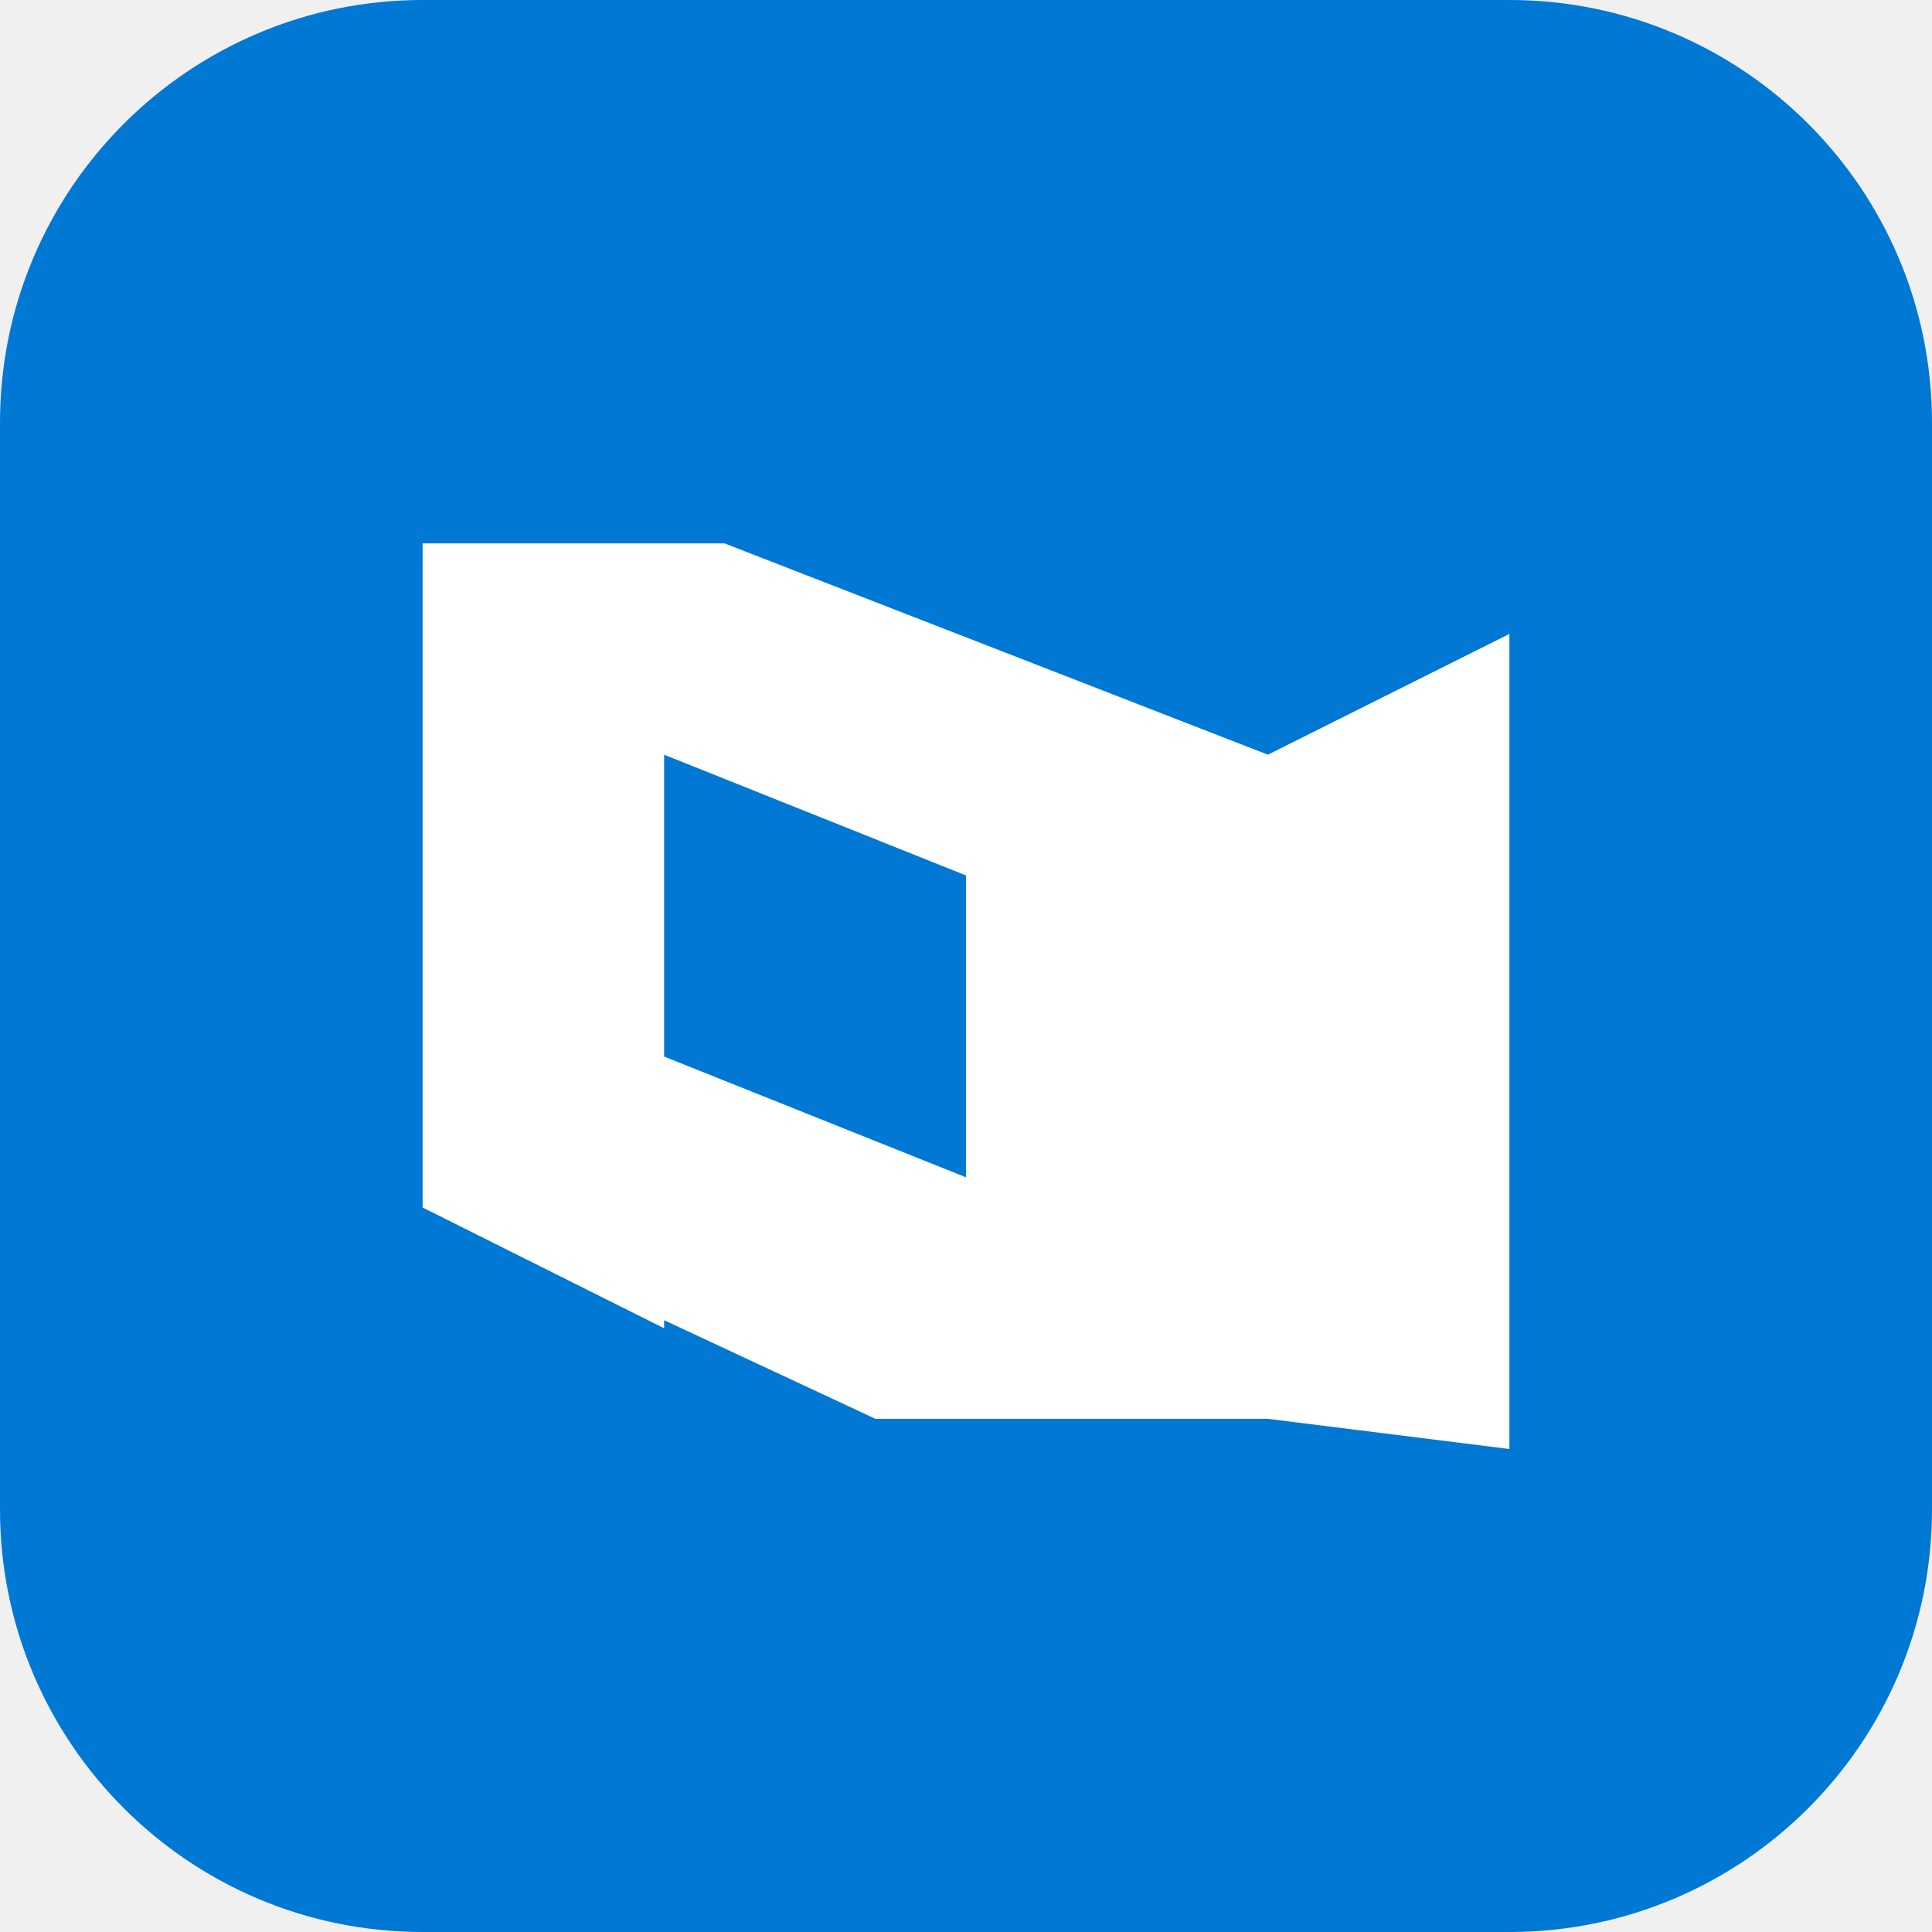
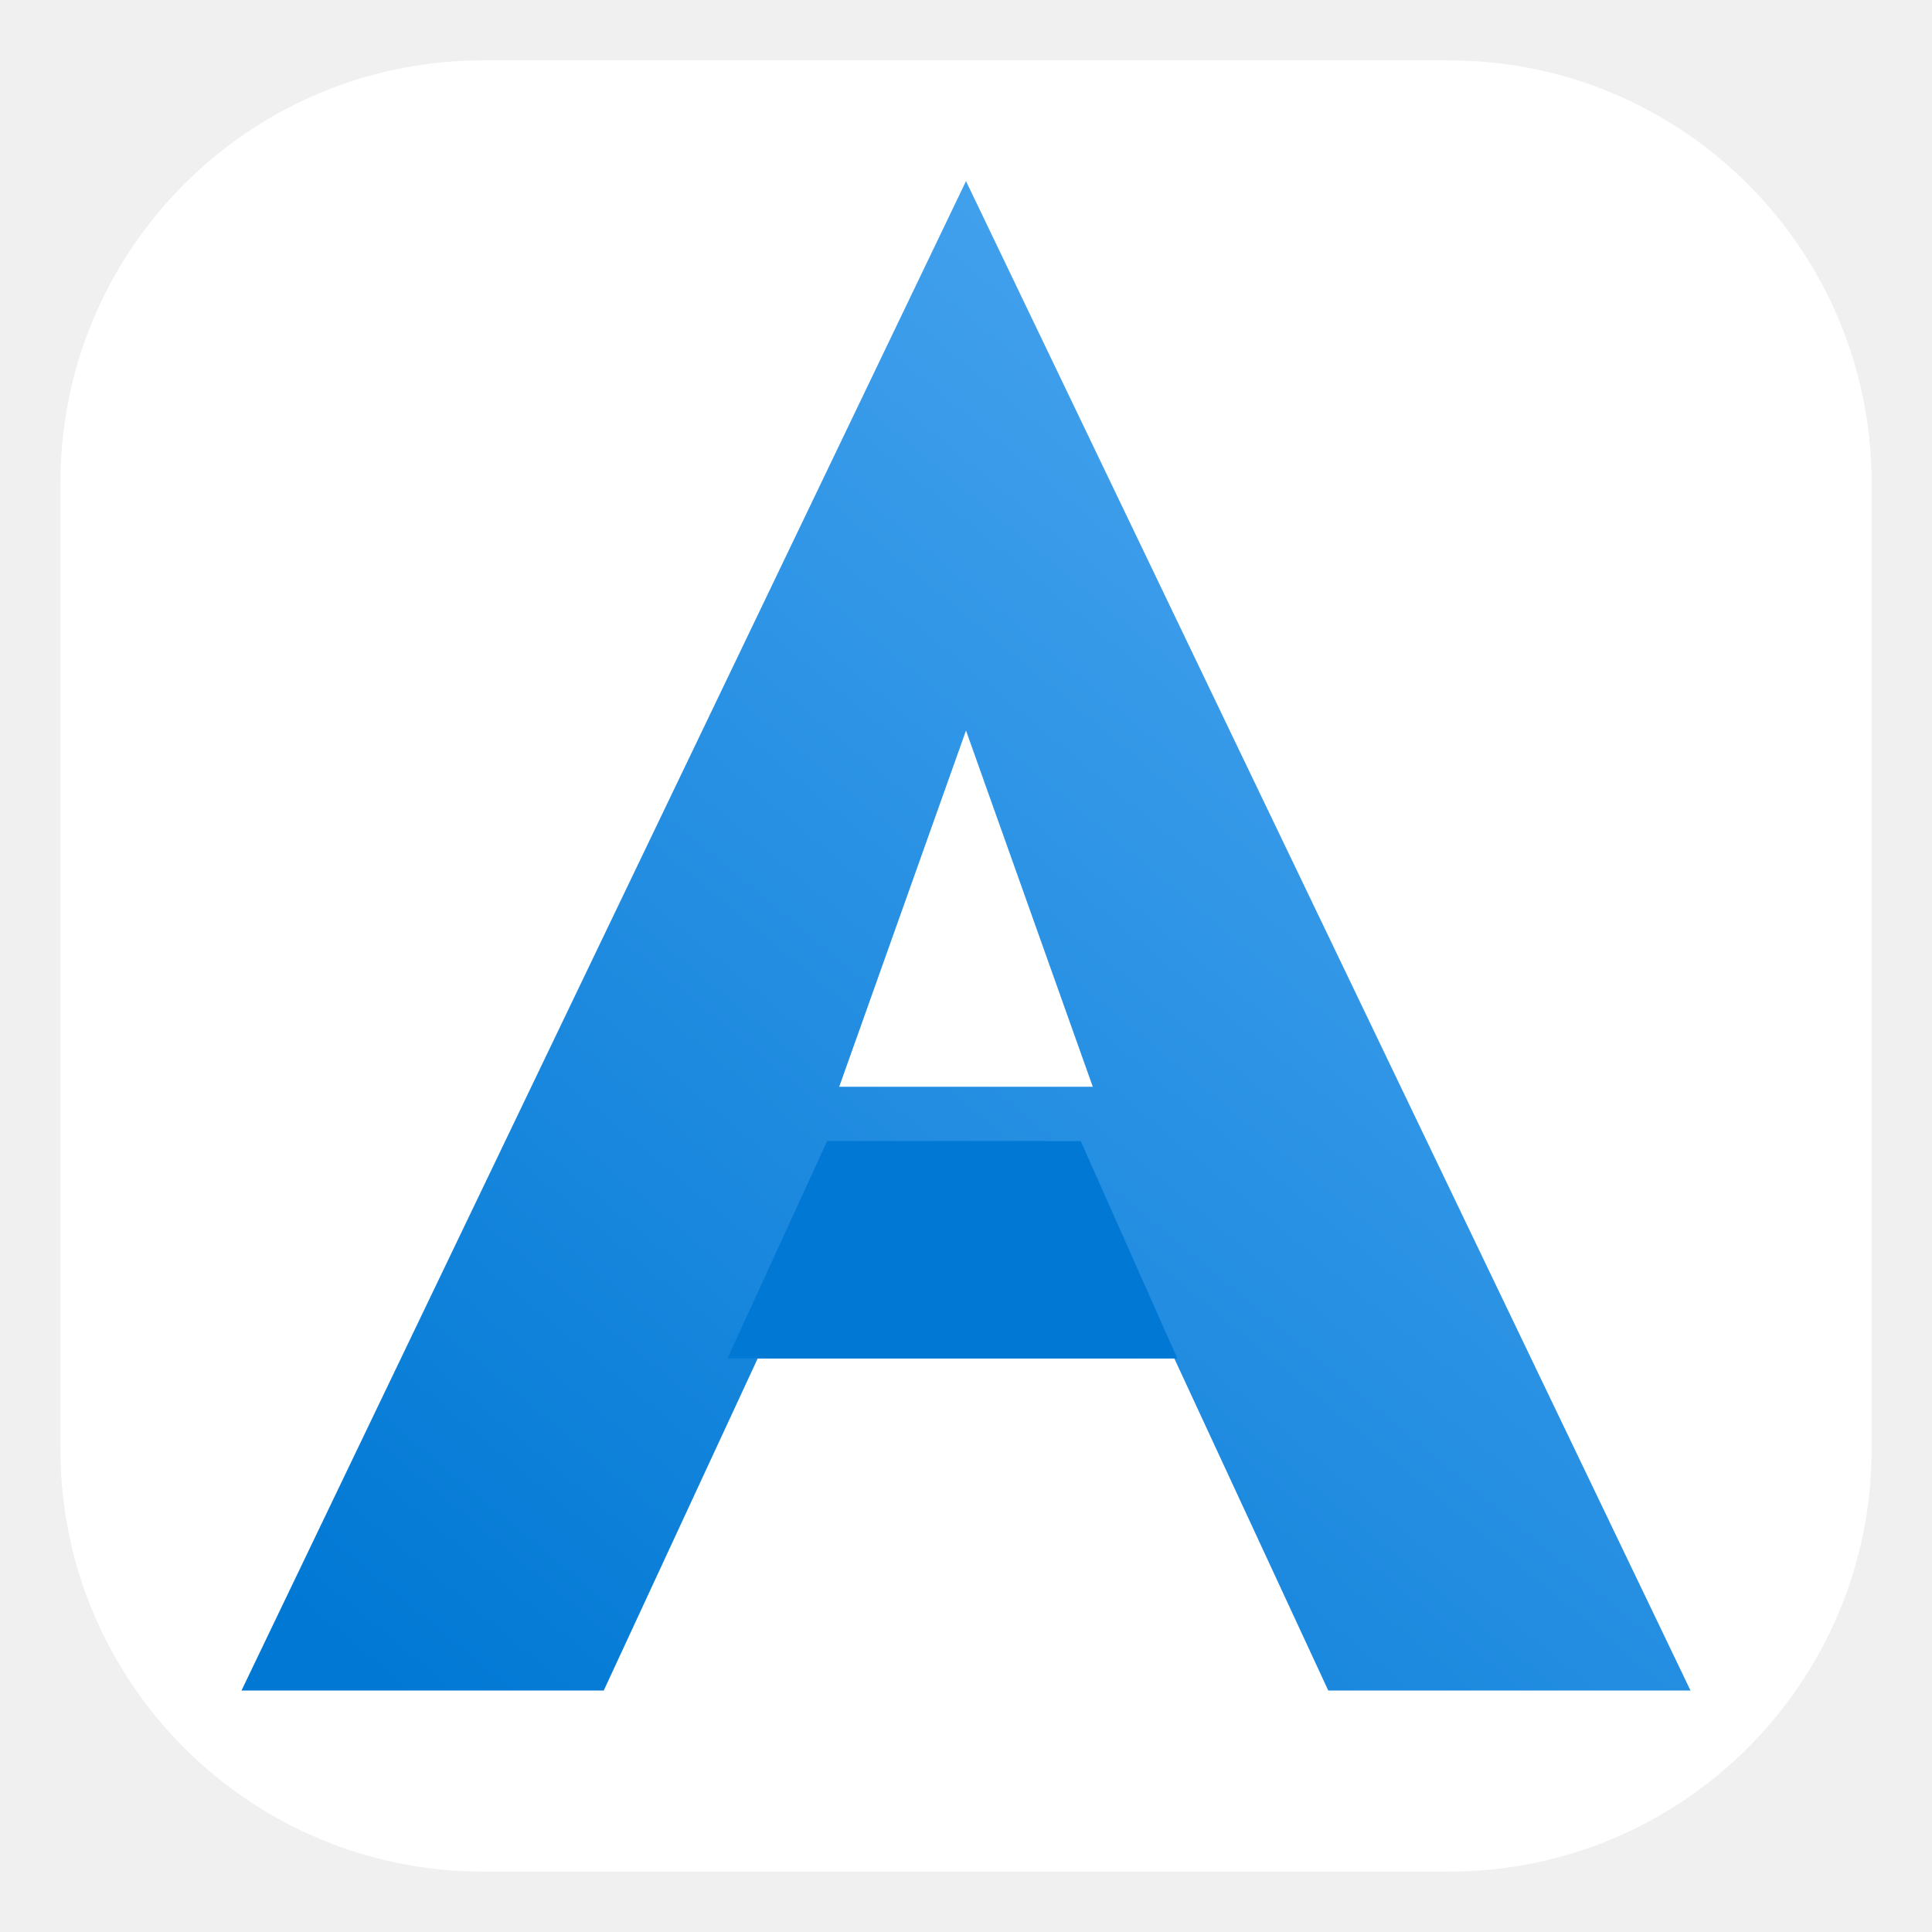
<svg xmlns="http://www.w3.org/2000/svg" viewBox="0 0 64 64" role="img" aria-label="Azure DevOps">
-   <rect width="64" height="64" rx="14" fill="#0078d4" />
-   <path fill="#fff" d="M14 18h10l18 7v22H29l-15-7 8-5 10 4V29l-10-4v19l-8-4V18Zm28 7 8-4v27l-8-1V25Z" />
+   <defs>
+     <linearGradient id="azure-blue" x1="12" y1="56" x2="52" y2="8" gradientUnits="userSpaceOnUse">
+       <stop stop-color="#0078D4" />
+       <stop offset="1" stop-color="#50A9F2" />
+     </linearGradient>
+   </defs>
+   <rect x="2" y="2" width="60" height="60" rx="14" fill="#fff" />
+   <path fill="url(#azure-blue)" d="M32 6 8 56h12l5.1-11h13.8L44 56h12L32 6Zm0 18.2L36.2 36h-8.4L32 24.2Z" />
+   <path fill="#0078D4" d="M24.1 45H39l-3.2-7.2h-8.4L24.1 45Z" />
</svg>
